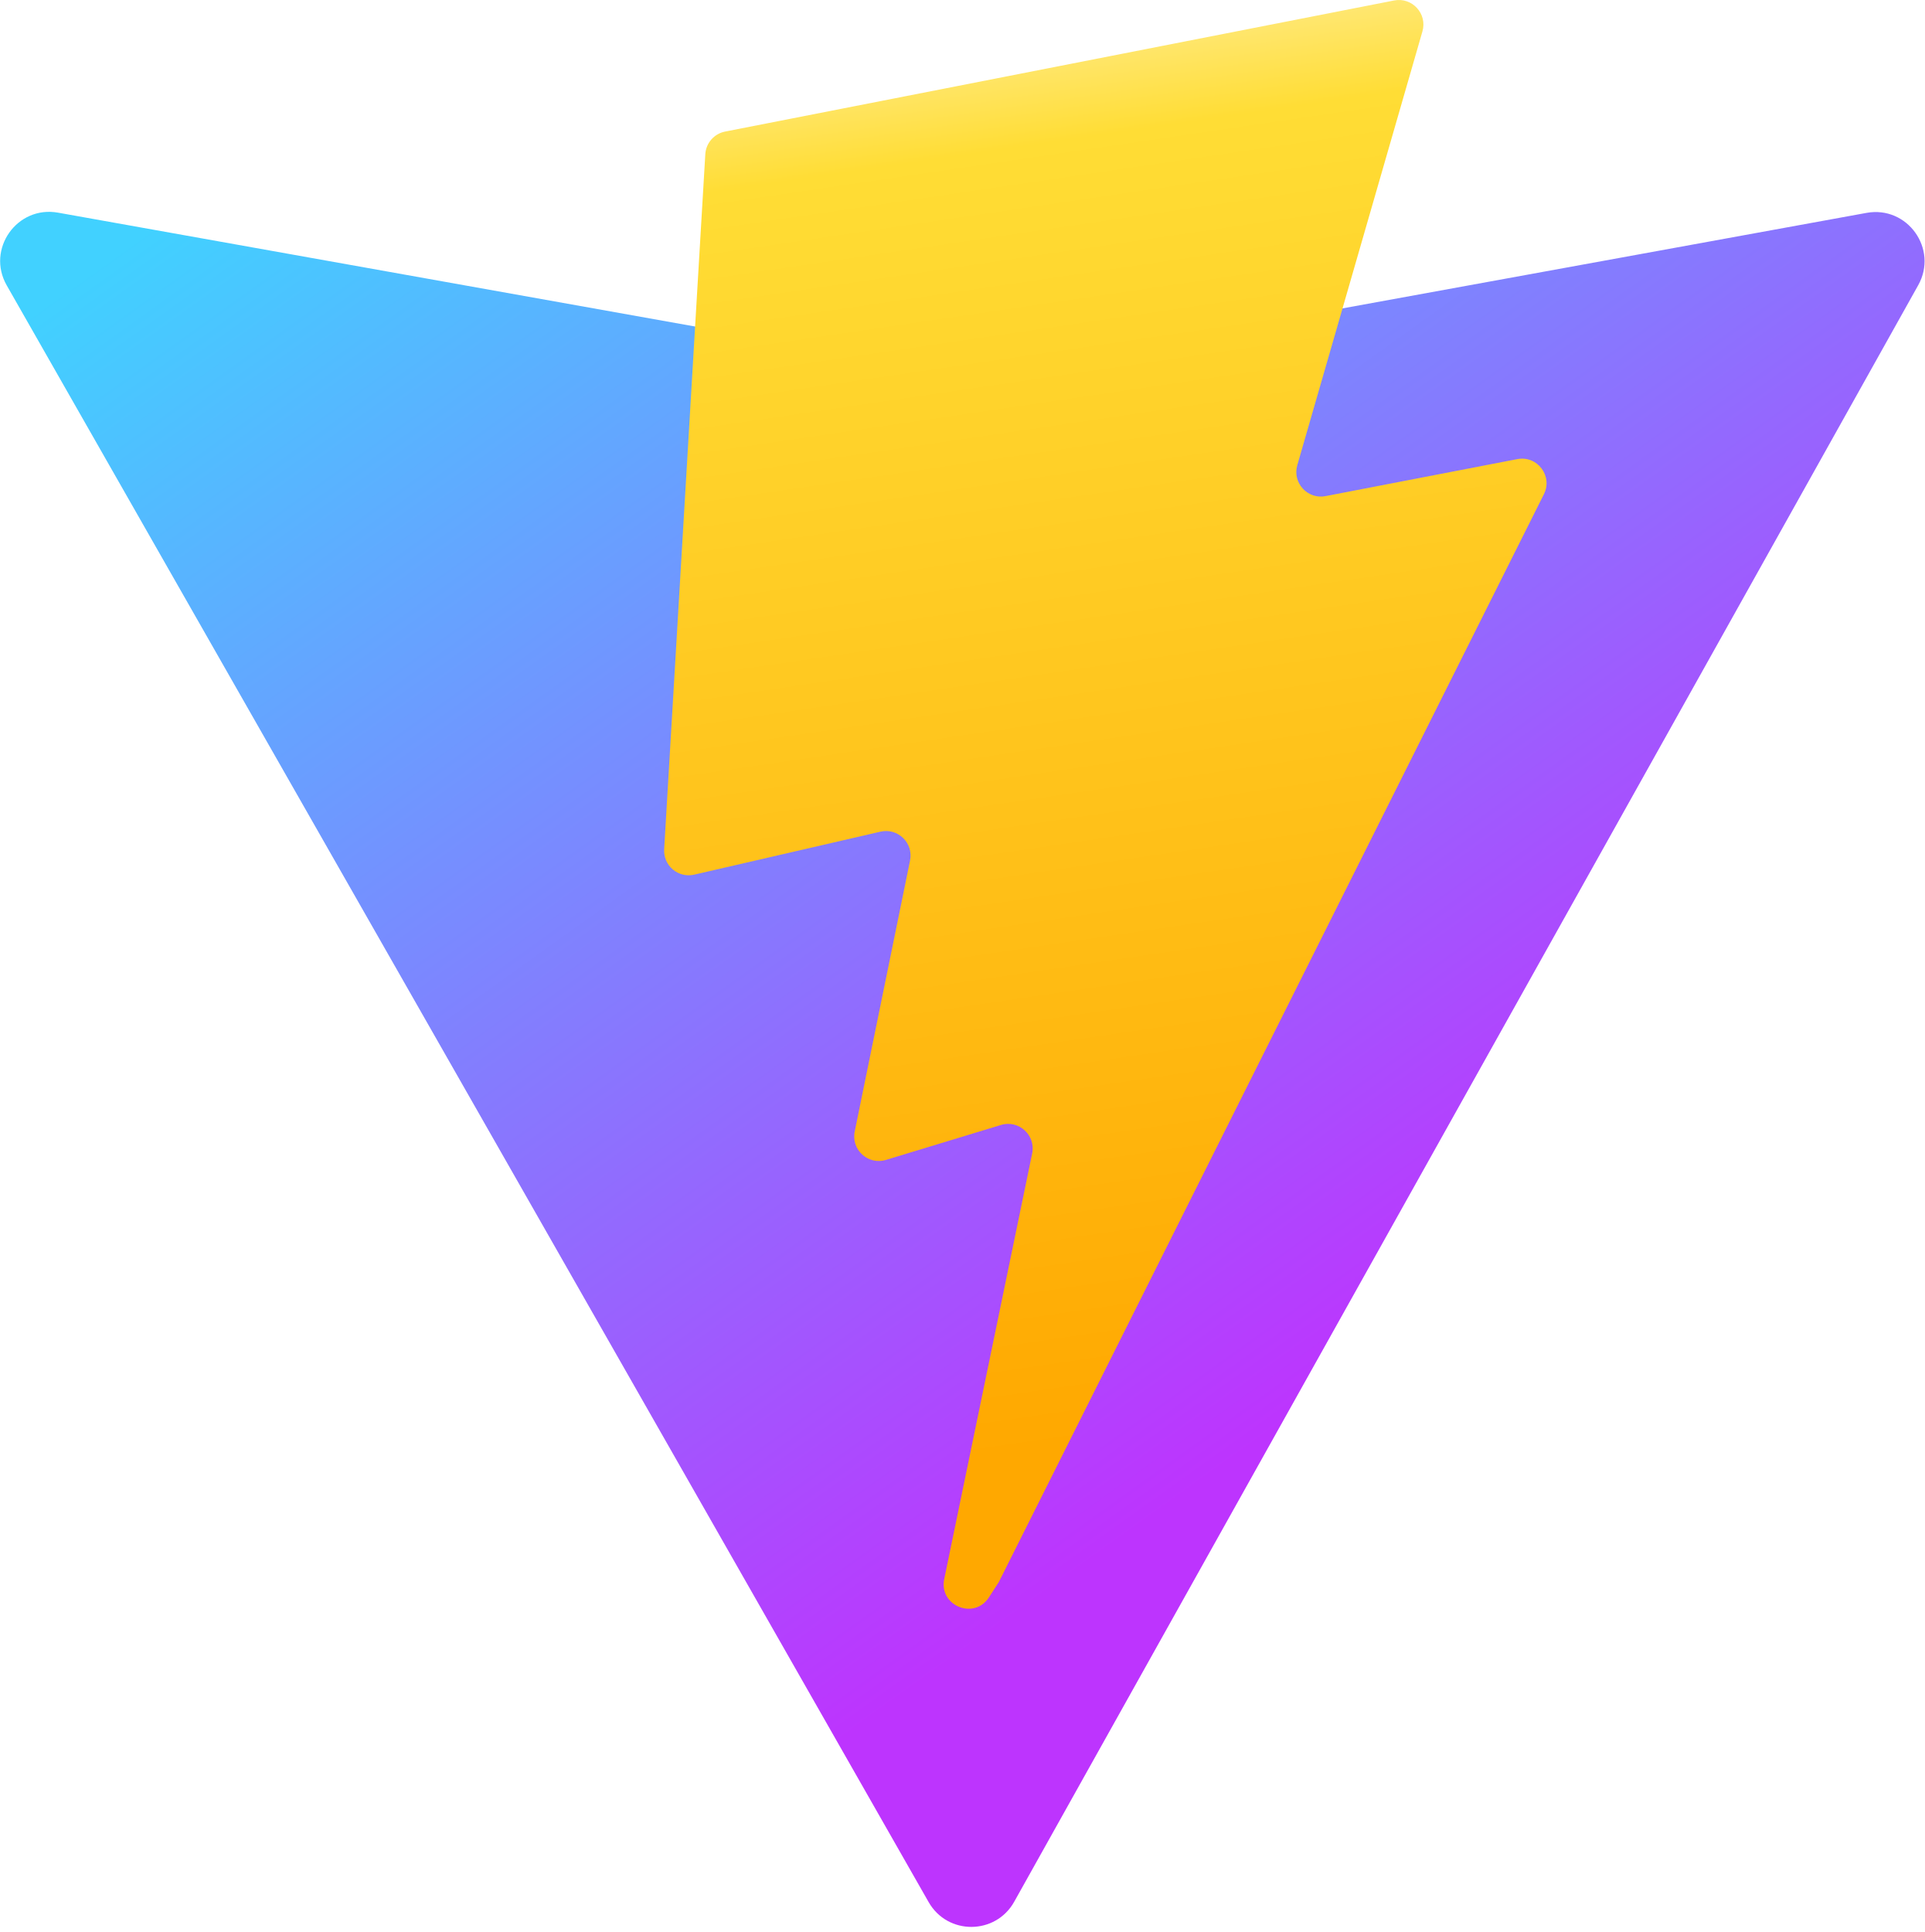
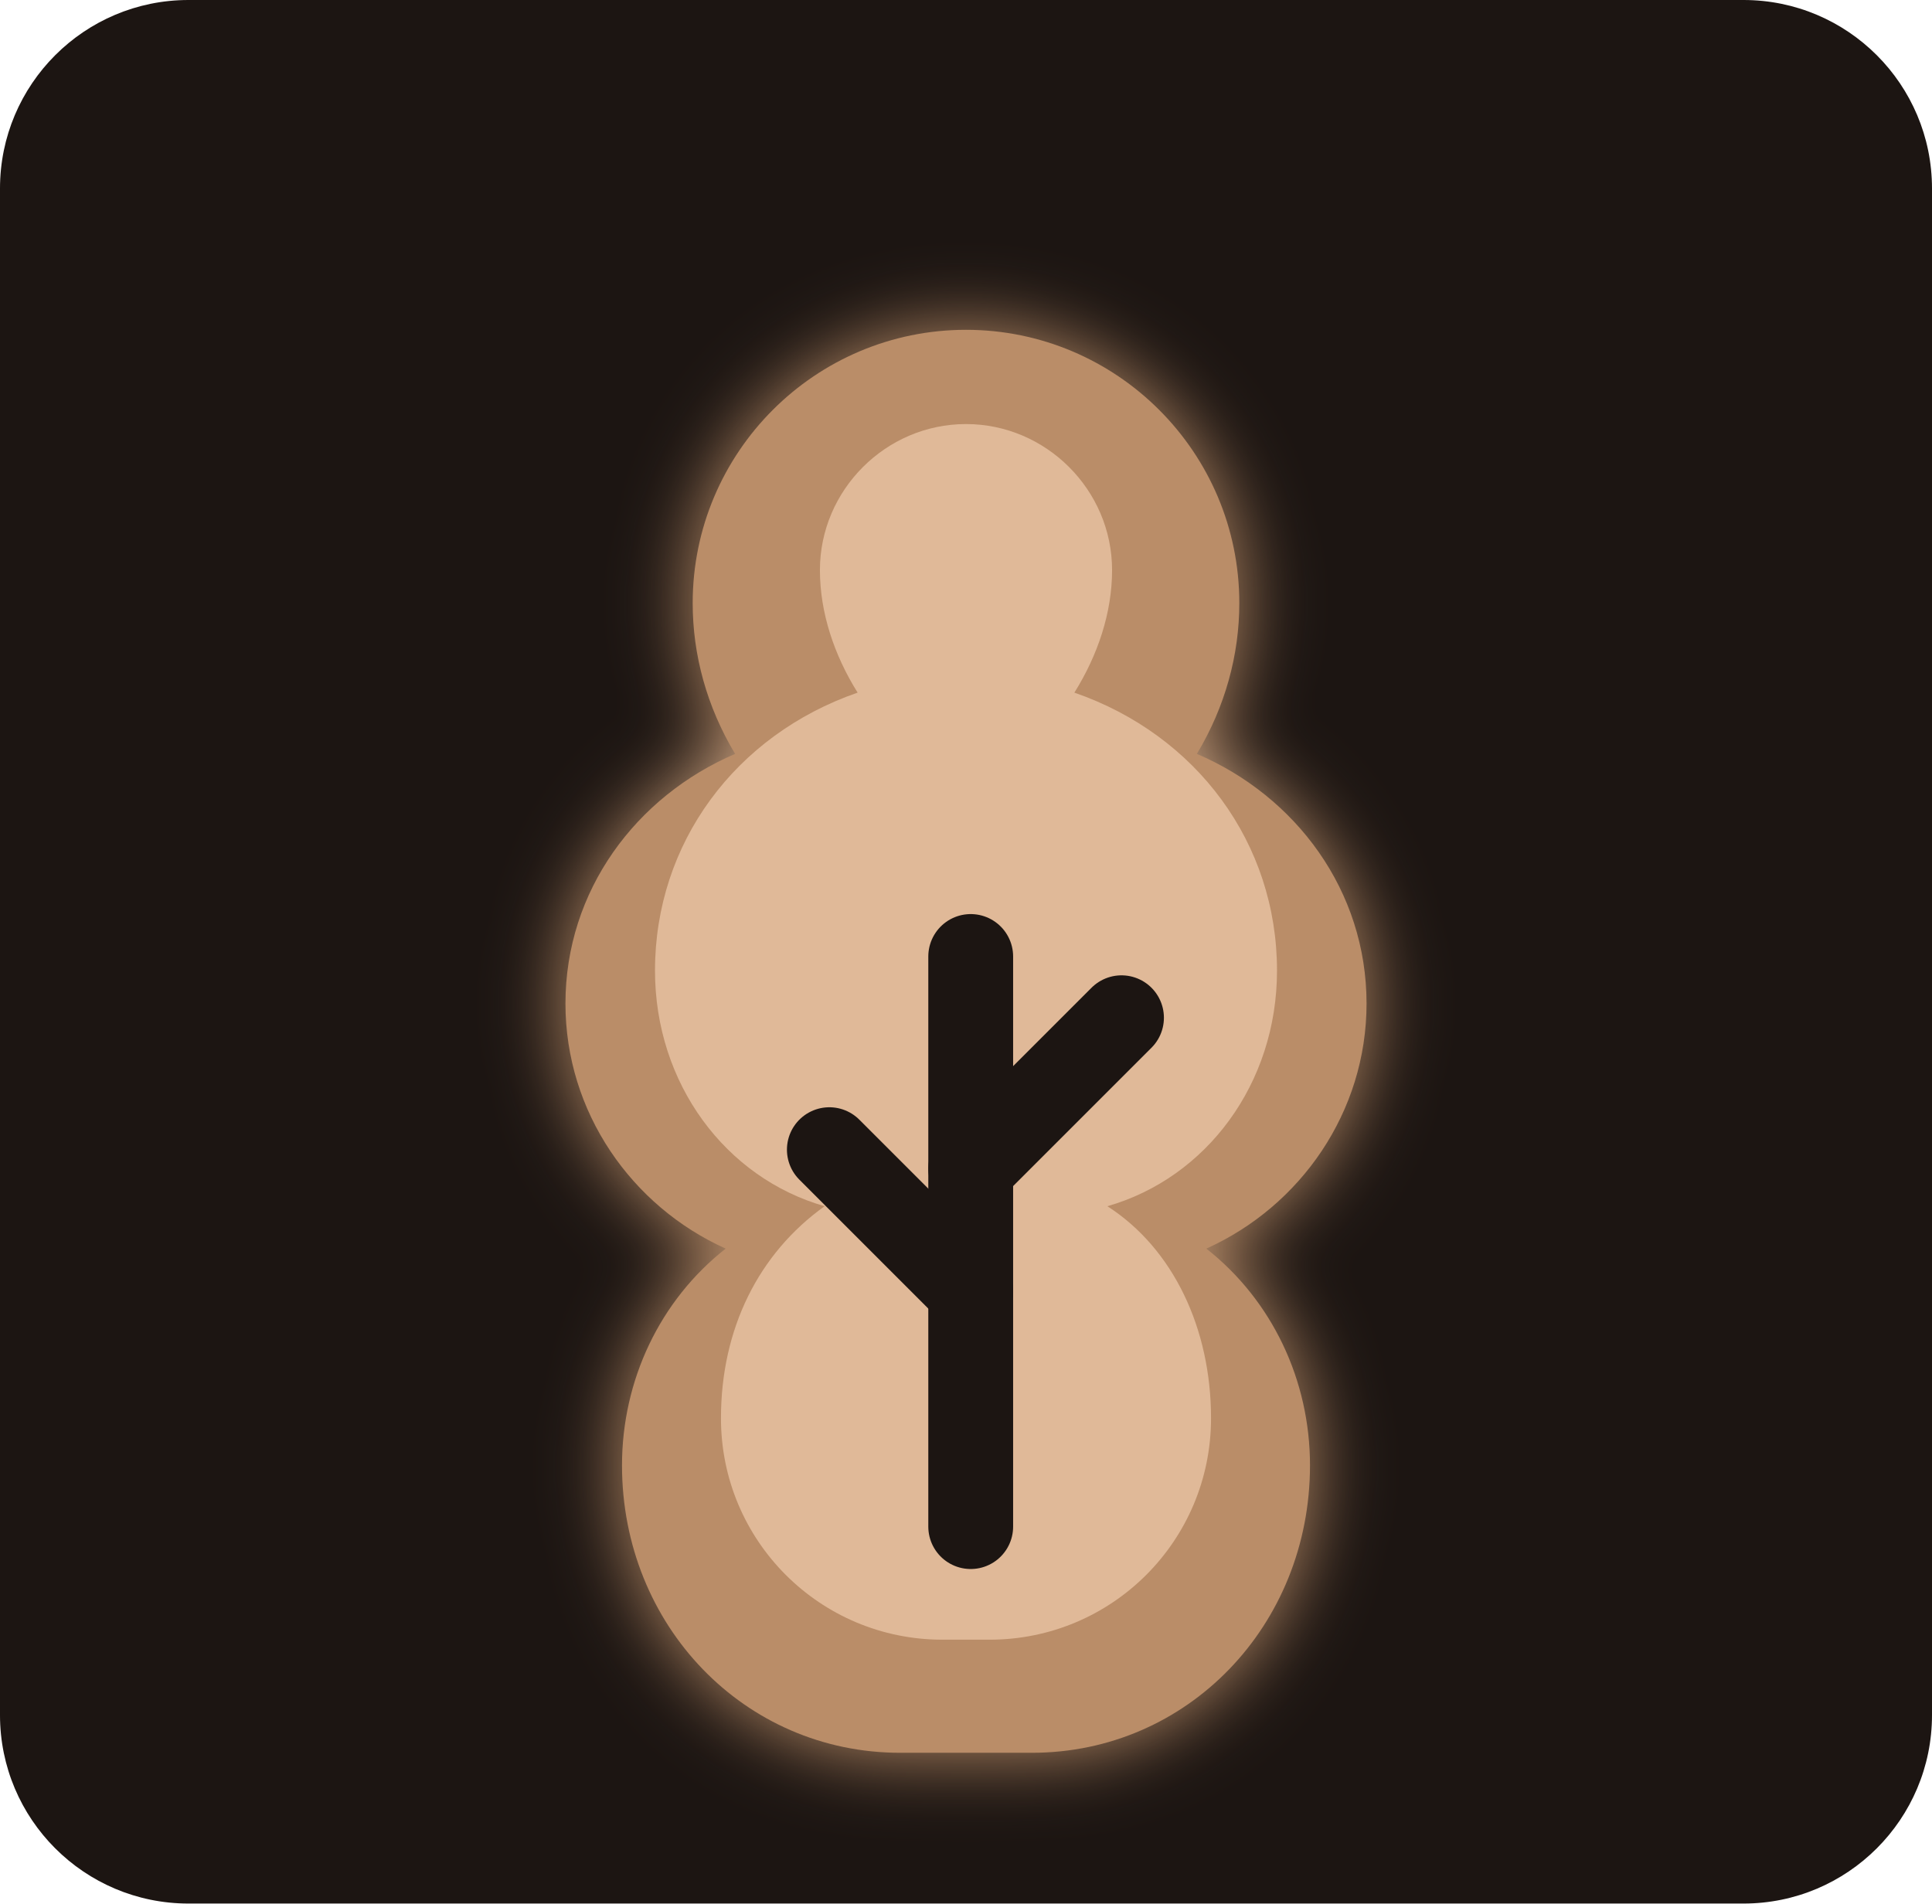
- <svg xmlns="http://www.w3.org/2000/svg" aria-hidden="true" role="img" class="iconify iconify--logos" width="31.88" height="32" preserveAspectRatio="xMidYMid meet" viewBox="0 0 256 257">
+ <svg xmlns="http://www.w3.org/2000/svg" width="410" height="404" viewBox="0 0 410 404" fill="none">
+   <rect width="410" height="404" rx="40" fill="#1C1512" />
+   <g filter="url(#glow)">
+     <path d="M205 70C173 70 147 96 147 128C147 139 150 150 156 160C135 169 120 189 120 213C120 236 134 256 154 265C140 276 132 293 132 311C132 345 158 372 191 372H219C252 372 278 345 278 311C278 293 270 276 256 265C276 256 290 236 290 213C290 189 275 169 254 160C260 150 263 139 263 128C263 96 237 70 205 70Z" fill="#BA8D68" />
+     <path d="M205 90C188 90 174 104 174 121C174 130 177 139 182 147C156 156 139 179 139 206C139 230 154 250 175 256C161 266 153 282 153 301C153 327 174 348 200 348H210C236 348 257 327 257 301C257 282 249 265 235 256C256 250 271 230 271 206C271 179 254 156 228 147C233 139 236 130 236 121C236 104 222 90 205 90Z" fill="#E0B998" />
+     <path d="M206 203L206 324" stroke="#1C1512" stroke-width="18" stroke-linecap="round" />
+     <path d="M206 248L238 216" stroke="#1C1512" stroke-width="18" stroke-linecap="round" />
+     <path d="M206 274L176 244" stroke="#1C1512" stroke-width="18" stroke-linecap="round" />
+   </g>
  <defs>
-     <linearGradient id="IconifyId1813088fe1fbc01fb466" x1="-.828%" x2="57.636%" y1="7.652%" y2="78.411%">
-       <stop offset="0%" stop-color="#41D1FF" />
-       <stop offset="100%" stop-color="#BD34FE" />
-     </linearGradient>
-     <linearGradient id="IconifyId1813088fe1fbc01fb467" x1="43.376%" x2="50.316%" y1="2.242%" y2="89.03%">
-       <stop offset="0%" stop-color="#FFEA83" />
-       <stop offset="8.333%" stop-color="#FFDD35" />
-       <stop offset="100%" stop-color="#FFA800" />
-     </linearGradient>
+     <filter id="glow" x="90" y="40" width="230" height="372" filterUnits="userSpaceOnUse" color-interpolation-filters="sRGB">
+       <feGaussianBlur stdDeviation="8" result="blur" />
+       <feComposite in="SourceGraphic" in2="blur" operator="over" />
+     </filter>
  </defs>
-   <path fill="url(#IconifyId1813088fe1fbc01fb466)" d="M255.153 37.938L134.897 252.976c-2.483 4.44-8.862 4.466-11.382.048L.875 37.958c-2.746-4.814 1.371-10.646 6.827-9.67l120.385 21.517a6.537 6.537 0 0 0 2.322-.004l117.867-21.483c5.438-.991 9.574 4.796 6.877 9.62Z" />
-   <path fill="url(#IconifyId1813088fe1fbc01fb467)" d="M185.432.063L96.44 17.501a3.268 3.268 0 0 0-2.634 3.014l-5.474 92.456a3.268 3.268 0 0 0 3.997 3.378l24.777-5.718c2.318-.535 4.413 1.507 3.936 3.838l-7.361 36.047c-.495 2.426 1.782 4.5 4.151 3.78l15.304-4.649c2.372-.72 4.652 1.36 4.15 3.788l-11.698 56.621c-.732 3.542 3.979 5.473 5.943 2.437l1.313-2.028l72.516-144.72c1.215-2.423-.88-5.186-3.54-4.672l-25.505 4.922c-2.396.462-4.435-1.77-3.759-4.114l16.646-57.705c.677-2.35-1.37-4.583-3.769-4.113Z" />
</svg>
